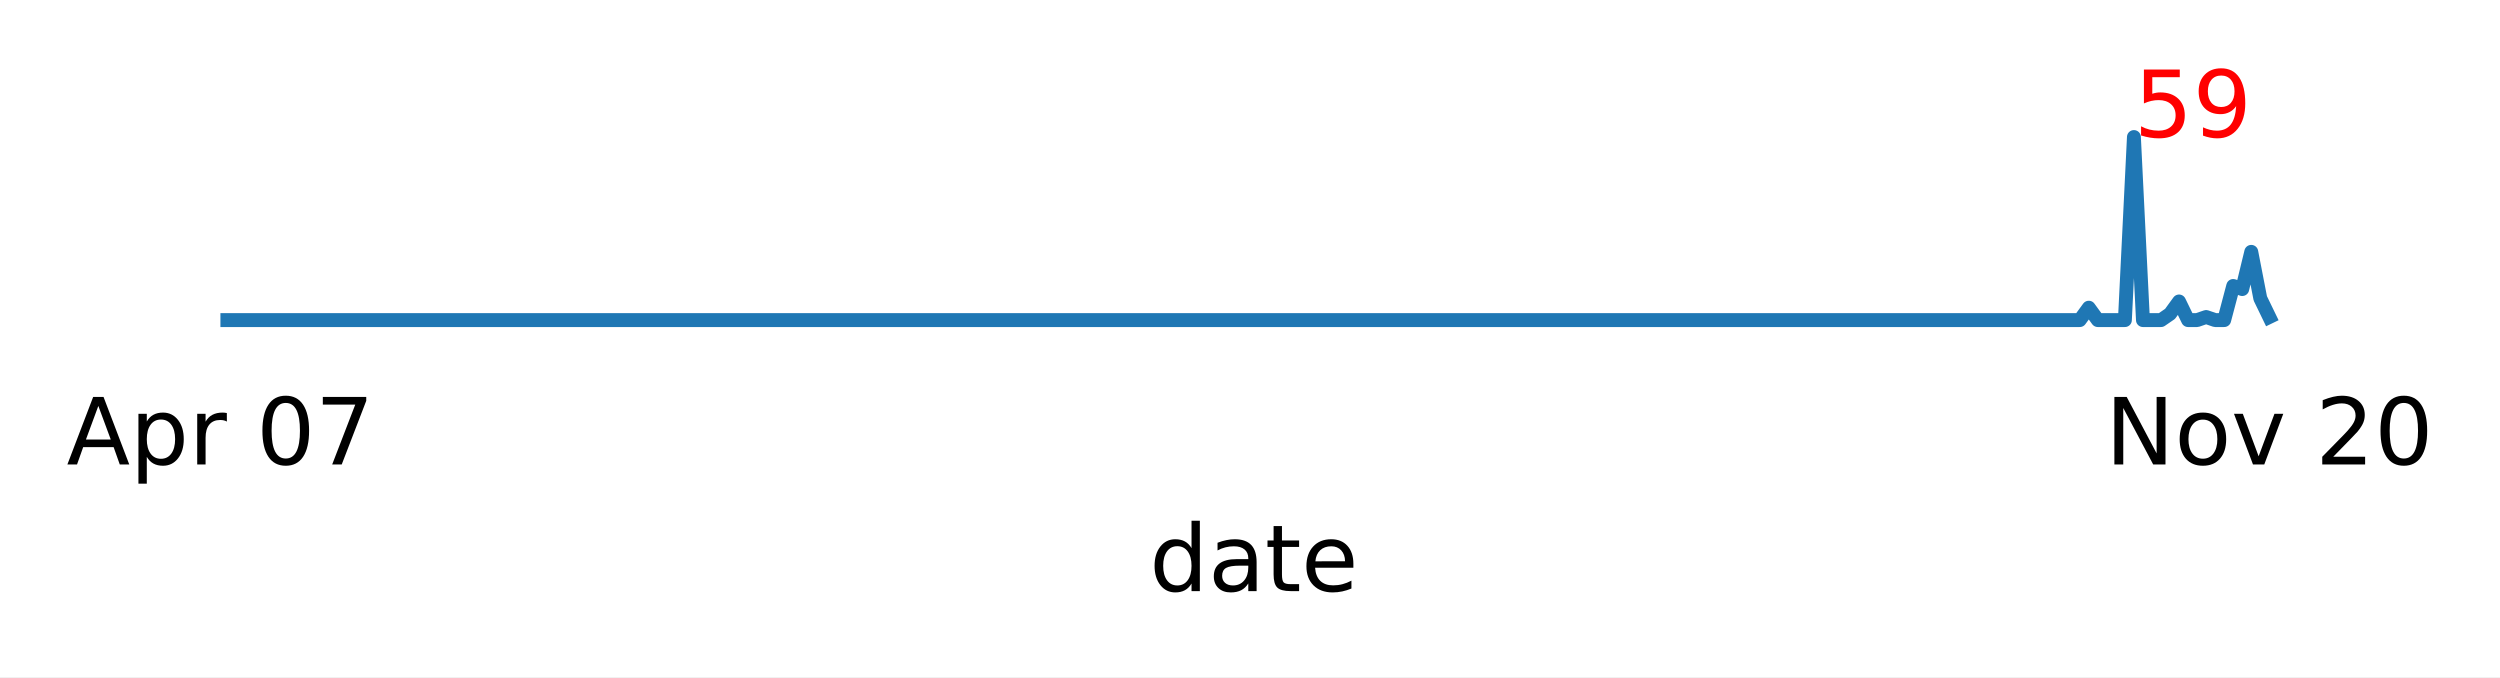
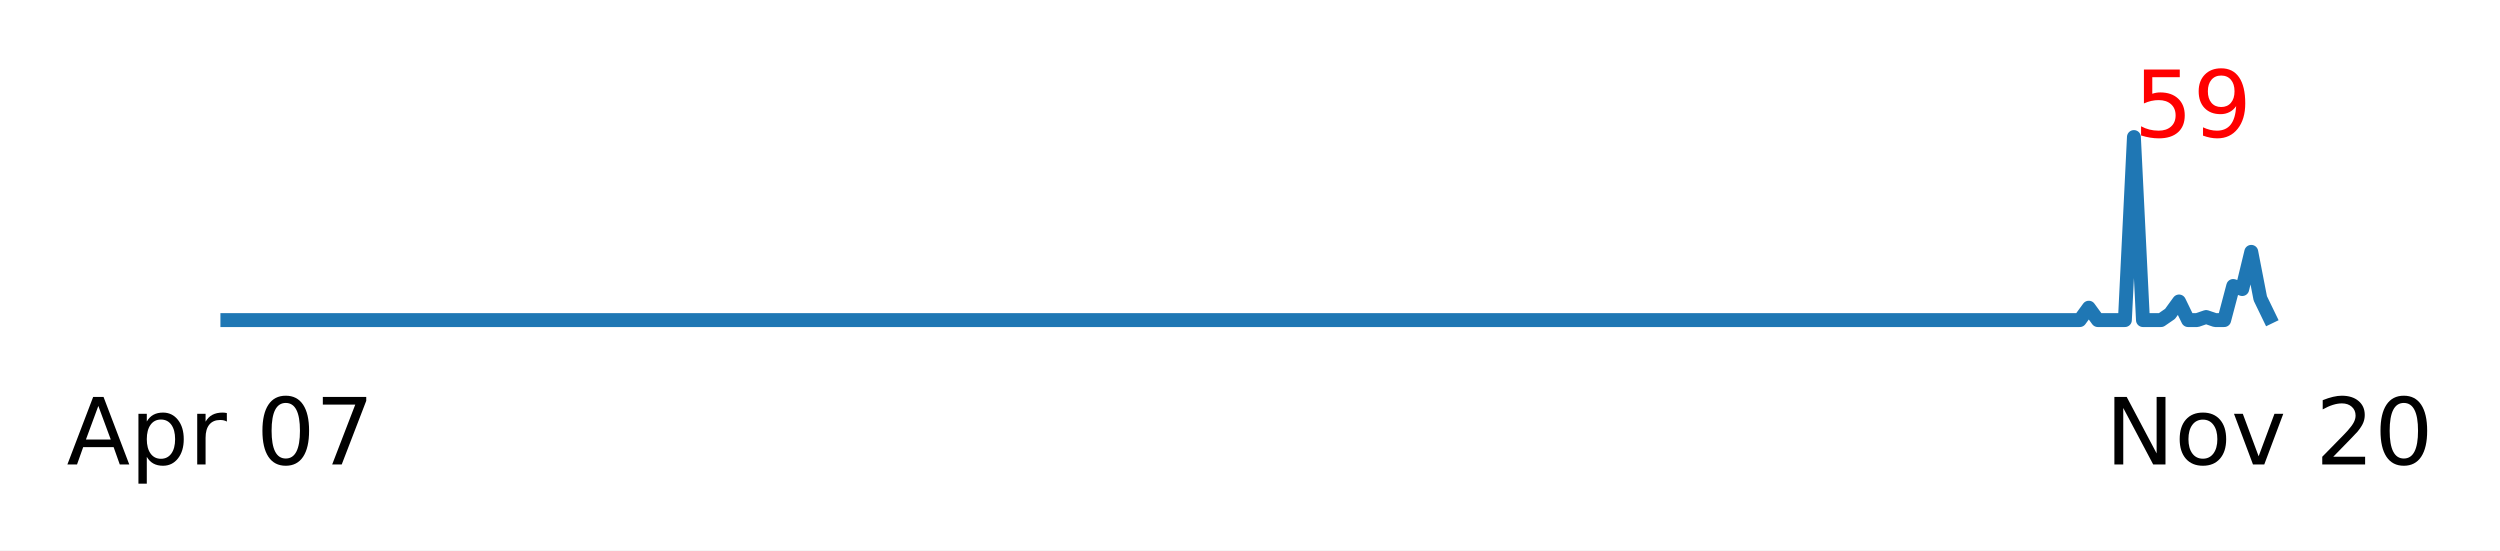
- <svg xmlns="http://www.w3.org/2000/svg" xmlns:xlink="http://www.w3.org/1999/xlink" height="73.11pt" version="1.1" viewBox="0 0 269.963 73.11" width="269.963pt">
+ <svg xmlns="http://www.w3.org/2000/svg" xmlns:xlink="http://www.w3.org/1999/xlink" height="59.432pt" version="1.1" viewBox="0 0 269.963 59.432" width="269.963pt">
  <defs>
    <style type="text/css">
*{stroke-linecap:butt;stroke-linejoin:round;}
  </style>
  </defs>
  <g id="figure_1">
    <g id="patch_1">
-       <path d="M 0 73.11  L 269.963 73.11  L 269.963 0  L 0 0  z " style="fill:#ffffff;" />
+       <path d="M 0 59.432  L 269.963 59.432  L 269.963 0  L 0 0  z " style="fill:#ffffff;" />
    </g>
    <g id="axes_1">
      <g id="matplotlib.axis_1">
        <g id="xtick_1">
          <g id="text_1">
            <defs>
              <path d="M 34.188 63.188  L 20.797 26.906  L 47.609 26.906  z M 28.609 72.906  L 39.797 72.906  L 67.578 0  L 57.328 0  L 50.688 18.703  L 17.828 18.703  L 11.188 0  L 0.781 0  z " id="DejaVuSans-65" />
              <path d="M 18.109 8.203  L 18.109 -20.797  L 9.078 -20.797  L 9.078 54.688  L 18.109 54.688  L 18.109 46.391  Q 20.953 51.266 25.266 53.625  Q 29.594 56 35.594 56  Q 45.562 56 51.781 48.094  Q 58.016 40.188 58.016 27.297  Q 58.016 14.406 51.781 6.484  Q 45.562 -1.422 35.594 -1.422  Q 29.594 -1.422 25.266 0.953  Q 20.953 3.328 18.109 8.203  z M 48.688 27.297  Q 48.688 37.203 44.609 42.844  Q 40.531 48.484 33.406 48.484  Q 26.266 48.484 22.188 42.844  Q 18.109 37.203 18.109 27.297  Q 18.109 17.391 22.188 11.75  Q 26.266 6.109 33.406 6.109  Q 40.531 6.109 44.609 11.75  Q 48.688 17.391 48.688 27.297  z " id="DejaVuSans-112" />
              <path d="M 41.109 46.297  Q 39.594 47.172 37.812 47.578  Q 36.031 48 33.891 48  Q 26.266 48 22.188 43.047  Q 18.109 38.094 18.109 28.812  L 18.109 0  L 9.078 0  L 9.078 54.688  L 18.109 54.688  L 18.109 46.188  Q 20.953 51.172 25.484 53.578  Q 30.031 56 36.531 56  Q 37.453 56 38.578 55.875  Q 39.703 55.766 41.062 55.516  z " id="DejaVuSans-114" />
              <path id="DejaVuSans-32" />
              <path d="M 31.781 66.406  Q 24.172 66.406 20.328 58.906  Q 16.5 51.422 16.5 36.375  Q 16.5 21.391 20.328 13.891  Q 24.172 6.391 31.781 6.391  Q 39.453 6.391 43.281 13.891  Q 47.125 21.391 47.125 36.375  Q 47.125 51.422 43.281 58.906  Q 39.453 66.406 31.781 66.406  z M 31.781 74.219  Q 44.047 74.219 50.516 64.516  Q 56.984 54.828 56.984 36.375  Q 56.984 17.969 50.516 8.266  Q 44.047 -1.422 31.781 -1.422  Q 19.531 -1.422 13.062 8.266  Q 6.594 17.969 6.594 36.375  Q 6.594 54.828 13.062 64.516  Q 19.531 74.219 31.781 74.219  z " id="DejaVuSans-48" />
              <path d="M 8.203 72.906  L 55.078 72.906  L 55.078 68.703  L 28.609 0  L 18.312 0  L 43.219 64.594  L 8.203 64.594  z " id="DejaVuSans-55" />
            </defs>
            <g transform="translate(7.2 50.15251)scale(0.1 -0.1)">
              <use xlink:href="#DejaVuSans-65" />
              <use x="68.408" xlink:href="#DejaVuSans-112" />
              <use x="131.885" xlink:href="#DejaVuSans-114" />
              <use x="172.998" xlink:href="#DejaVuSans-32" />
              <use x="204.785" xlink:href="#DejaVuSans-48" />
              <use x="268.408" xlink:href="#DejaVuSans-55" />
            </g>
          </g>
        </g>
        <g id="xtick_2">
          <g id="text_2">
            <defs>
              <path d="M 9.812 72.906  L 23.094 72.906  L 55.422 11.922  L 55.422 72.906  L 64.984 72.906  L 64.984 0  L 51.703 0  L 19.391 60.984  L 19.391 0  L 9.812 0  z " id="DejaVuSans-78" />
              <path d="M 30.609 48.391  Q 23.391 48.391 19.188 42.75  Q 14.984 37.109 14.984 27.297  Q 14.984 17.484 19.156 11.844  Q 23.344 6.203 30.609 6.203  Q 37.797 6.203 41.984 11.859  Q 46.188 17.531 46.188 27.297  Q 46.188 37.016 41.984 42.703  Q 37.797 48.391 30.609 48.391  z M 30.609 56  Q 42.328 56 49.016 48.375  Q 55.719 40.766 55.719 27.297  Q 55.719 13.875 49.016 6.219  Q 42.328 -1.422 30.609 -1.422  Q 18.844 -1.422 12.172 6.219  Q 5.516 13.875 5.516 27.297  Q 5.516 40.766 12.172 48.375  Q 18.844 56 30.609 56  z " id="DejaVuSans-111" />
              <path d="M 2.984 54.688  L 12.5 54.688  L 29.594 8.797  L 46.688 54.688  L 56.203 54.688  L 35.688 0  L 23.484 0  z " id="DejaVuSans-118" />
              <path d="M 19.188 8.297  L 53.609 8.297  L 53.609 0  L 7.328 0  L 7.328 8.297  Q 12.938 14.109 22.625 23.891  Q 32.328 33.688 34.812 36.531  Q 39.547 41.844 41.422 45.531  Q 43.312 49.219 43.312 52.781  Q 43.312 58.594 39.234 62.25  Q 35.156 65.922 28.609 65.922  Q 23.969 65.922 18.812 64.312  Q 13.672 62.703 7.812 59.422  L 7.812 69.391  Q 13.766 71.781 18.938 73  Q 24.125 74.219 28.422 74.219  Q 39.75 74.219 46.484 68.547  Q 53.219 62.891 53.219 53.422  Q 53.219 48.922 51.531 44.891  Q 49.859 40.875 45.406 35.406  Q 44.188 33.984 37.641 27.219  Q 31.109 20.453 19.188 8.297  z " id="DejaVuSans-50" />
            </defs>
            <g transform="translate(227.3413 50.15251)scale(0.1 -0.1)">
              <use xlink:href="#DejaVuSans-78" />
              <use x="74.805" xlink:href="#DejaVuSans-111" />
              <use x="135.986" xlink:href="#DejaVuSans-118" />
              <use x="195.166" xlink:href="#DejaVuSans-32" />
              <use x="226.953" xlink:href="#DejaVuSans-50" />
              <use x="290.576" xlink:href="#DejaVuSans-48" />
            </g>
          </g>
        </g>
        <g id="xtick_3" />
        <g id="xtick_4" />
        <g id="xtick_5" />
        <g id="xtick_6" />
        <g id="xtick_7" />
        <g id="xtick_8" />
        <g id="xtick_9" />
        <g id="xtick_10" />
        <g id="xtick_11" />
        <g id="xtick_12" />
        <g id="xtick_13" />
        <g id="xtick_14" />
        <g id="xtick_15" />
        <g id="xtick_16" />
        <g id="xtick_17" />
        <g id="xtick_18" />
        <g id="xtick_19" />
        <g id="xtick_20" />
        <g id="xtick_21" />
        <g id="xtick_22" />
        <g id="xtick_23" />
        <g id="xtick_24" />
        <g id="xtick_25" />
        <g id="xtick_26" />
        <g id="xtick_27" />
        <g id="xtick_28" />
        <g id="xtick_29" />
        <g id="xtick_30" />
        <g id="xtick_31" />
        <g id="xtick_32" />
        <g id="xtick_33" />
-         <g id="text_3">
-           <defs>
-             <path d="M 45.406 46.391  L 45.406 75.984  L 54.391 75.984  L 54.391 0  L 45.406 0  L 45.406 8.203  Q 42.578 3.328 38.25 0.953  Q 33.938 -1.422 27.875 -1.422  Q 17.969 -1.422 11.734 6.484  Q 5.516 14.406 5.516 27.297  Q 5.516 40.188 11.734 48.094  Q 17.969 56 27.875 56  Q 33.938 56 38.25 53.625  Q 42.578 51.266 45.406 46.391  z M 14.797 27.297  Q 14.797 17.391 18.875 11.75  Q 22.953 6.109 30.078 6.109  Q 37.203 6.109 41.297 11.75  Q 45.406 17.391 45.406 27.297  Q 45.406 37.203 41.297 42.844  Q 37.203 48.484 30.078 48.484  Q 22.953 48.484 18.875 42.844  Q 14.797 37.203 14.797 27.297  z " id="DejaVuSans-100" />
-             <path d="M 34.281 27.484  Q 23.391 27.484 19.188 25  Q 14.984 22.516 14.984 16.5  Q 14.984 11.719 18.141 8.906  Q 21.297 6.109 26.703 6.109  Q 34.188 6.109 38.703 11.406  Q 43.219 16.703 43.219 25.484  L 43.219 27.484  z M 52.203 31.203  L 52.203 0  L 43.219 0  L 43.219 8.297  Q 40.141 3.328 35.547 0.953  Q 30.953 -1.422 24.312 -1.422  Q 15.922 -1.422 10.953 3.297  Q 6 8.016 6 15.922  Q 6 25.141 12.172 29.828  Q 18.359 34.516 30.609 34.516  L 43.219 34.516  L 43.219 35.406  Q 43.219 41.609 39.141 45  Q 35.062 48.391 27.688 48.391  Q 23 48.391 18.547 47.266  Q 14.109 46.141 10.016 43.891  L 10.016 52.203  Q 14.938 54.109 19.578 55.047  Q 24.219 56 28.609 56  Q 40.484 56 46.344 49.844  Q 52.203 43.703 52.203 31.203  z " id="DejaVuSans-97" />
-             <path d="M 18.312 70.219  L 18.312 54.688  L 36.812 54.688  L 36.812 47.703  L 18.312 47.703  L 18.312 18.016  Q 18.312 11.328 20.141 9.422  Q 21.969 7.516 27.594 7.516  L 36.812 7.516  L 36.812 0  L 27.594 0  Q 17.188 0 13.234 3.875  Q 9.281 7.766 9.281 18.016  L 9.281 47.703  L 2.688 47.703  L 2.688 54.688  L 9.281 54.688  L 9.281 70.219  z " id="DejaVuSans-116" />
-             <path d="M 56.203 29.594  L 56.203 25.203  L 14.891 25.203  Q 15.484 15.922 20.484 11.062  Q 25.484 6.203 34.422 6.203  Q 39.594 6.203 44.453 7.469  Q 49.312 8.734 54.109 11.281  L 54.109 2.781  Q 49.266 0.734 44.188 -0.344  Q 39.109 -1.422 33.891 -1.422  Q 20.797 -1.422 13.156 6.188  Q 5.516 13.812 5.516 26.812  Q 5.516 40.234 12.766 48.109  Q 20.016 56 32.328 56  Q 43.359 56 49.781 48.891  Q 56.203 41.797 56.203 29.594  z M 47.219 32.234  Q 47.125 39.594 43.094 43.984  Q 39.062 48.391 32.422 48.391  Q 24.906 48.391 20.391 44.141  Q 15.875 39.891 15.188 32.172  z " id="DejaVuSans-101" />
-           </defs>
-           <g transform="translate(124.1266 63.83064)scale(0.1 -0.1)">
-             <use xlink:href="#DejaVuSans-100" />
-             <use x="63.477" xlink:href="#DejaVuSans-97" />
-             <use x="124.756" xlink:href="#DejaVuSans-116" />
-             <use x="163.965" xlink:href="#DejaVuSans-101" />
-           </g>
-         </g>
      </g>
      <g id="line2d_1">
-         <path clip-path="url(#pd76bcce16f)" d="M 23.802 34.566  L 224.584 34.566  L 225.559 33.226  L 226.533 34.566  L 229.457 34.566  L 230.432 14.798  L 231.407 34.566  L 233.356 34.566  L 234.331 33.896  L 235.305 32.555  L 236.28 34.566  L 237.255 34.566  L 238.23 34.231  L 239.204 34.566  L 240.179 34.566  L 241.154 30.88  L 242.128 31.215  L 243.103 27.195  L 244.078 32.22  L 245.052 34.231  L 245.052 34.231  " style="fill:none;stroke:#1f77b4;stroke-linecap:square;stroke-width:1.5;" />
+         <path clip-path="url(#p0ea3818585)" d="M 23.802 34.566  L 224.584 34.566  L 225.559 33.226  L 226.533 34.566  L 229.457 34.566  L 230.432 14.798  L 231.407 34.566  L 233.356 34.566  L 234.331 33.896  L 235.305 32.555  L 236.28 34.566  L 237.255 34.566  L 238.23 34.231  L 239.204 34.566  L 240.179 34.566  L 241.154 30.88  L 242.128 31.215  L 243.103 27.195  L 244.078 32.22  L 245.052 34.231  L 245.052 34.231  " style="fill:none;stroke:#1f77b4;stroke-linecap:square;stroke-width:1.5;" />
      </g>
-       <g id="text_4">
+       <g id="text_3">
        <defs>
          <path d="M 10.797 72.906  L 49.516 72.906  L 49.516 64.594  L 19.828 64.594  L 19.828 46.734  Q 21.969 47.469 24.109 47.828  Q 26.266 48.188 28.422 48.188  Q 40.625 48.188 47.75 41.5  Q 54.891 34.812 54.891 23.391  Q 54.891 11.625 47.562 5.094  Q 40.234 -1.422 26.906 -1.422  Q 22.312 -1.422 17.547 -0.641  Q 12.797 0.141 7.719 1.703  L 7.719 11.625  Q 12.109 9.234 16.797 8.062  Q 21.484 6.891 26.703 6.891  Q 35.156 6.891 40.078 11.328  Q 45.016 15.766 45.016 23.391  Q 45.016 31 40.078 35.438  Q 35.156 39.891 26.703 39.891  Q 22.75 39.891 18.812 39.016  Q 14.891 38.141 10.797 36.281  z " id="DejaVuSans-53" />
          <path d="M 10.984 1.516  L 10.984 10.5  Q 14.703 8.734 18.5 7.812  Q 22.312 6.891 25.984 6.891  Q 35.75 6.891 40.891 13.453  Q 46.047 20.016 46.781 33.406  Q 43.953 29.203 39.594 26.953  Q 35.25 24.703 29.984 24.703  Q 19.047 24.703 12.672 31.312  Q 6.297 37.938 6.297 49.422  Q 6.297 60.641 12.938 67.422  Q 19.578 74.219 30.609 74.219  Q 43.266 74.219 49.922 64.516  Q 56.594 54.828 56.594 36.375  Q 56.594 19.141 48.406 8.859  Q 40.234 -1.422 26.422 -1.422  Q 22.703 -1.422 18.891 -0.688  Q 15.094 0.047 10.984 1.516  z M 30.609 32.422  Q 37.25 32.422 41.125 36.953  Q 45.016 41.5 45.016 49.422  Q 45.016 57.281 41.125 61.844  Q 37.25 66.406 30.609 66.406  Q 23.969 66.406 20.094 61.844  Q 16.219 57.281 16.219 49.422  Q 16.219 41.5 20.094 36.953  Q 23.969 32.422 30.609 32.422  z " id="DejaVuSans-57" />
        </defs>
        <g style="fill:#ff0000;" transform="translate(230.4321 14.79844)scale(0.1 -0.1)">
          <use xlink:href="#DejaVuSans-53" />
          <use x="63.623" xlink:href="#DejaVuSans-57" />
        </g>
      </g>
    </g>
  </g>
  <defs>
-     <clipPath id="pd76bcce16f">
+     <clipPath id="p0ea3818585">
      <rect height="21.744" width="223.2" x="23.802" y="13.81" />
    </clipPath>
  </defs>
</svg>
